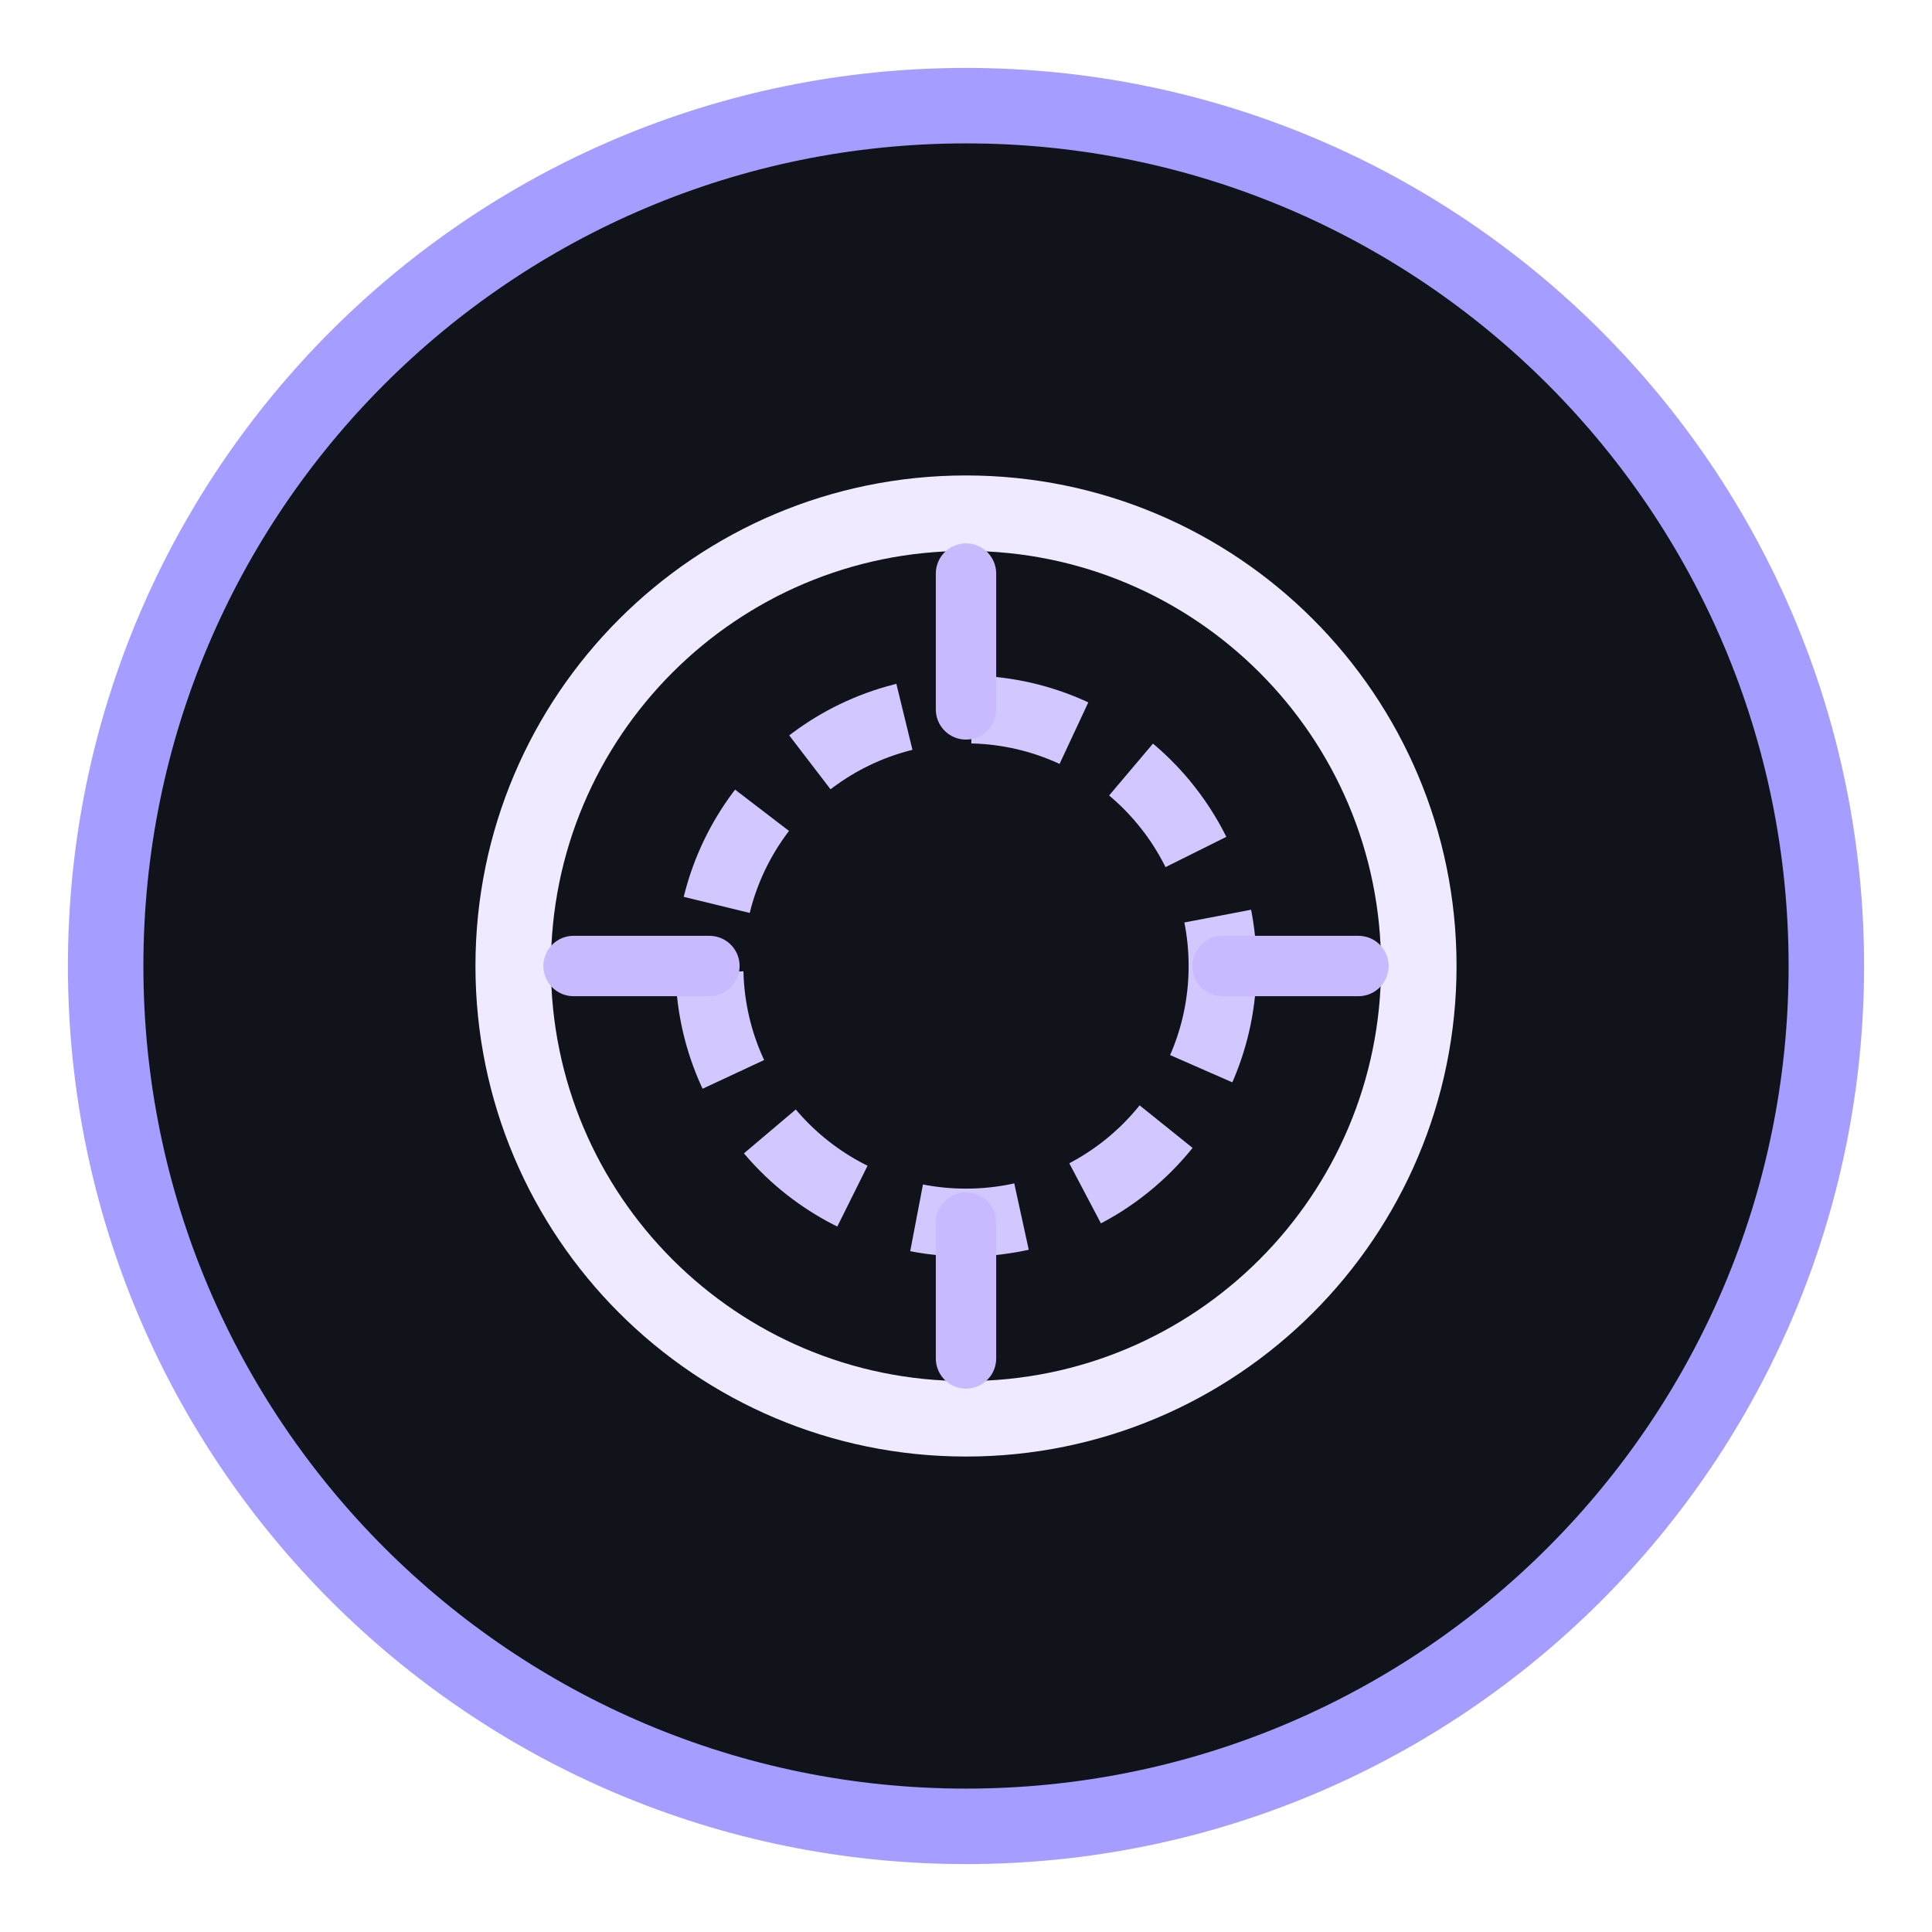
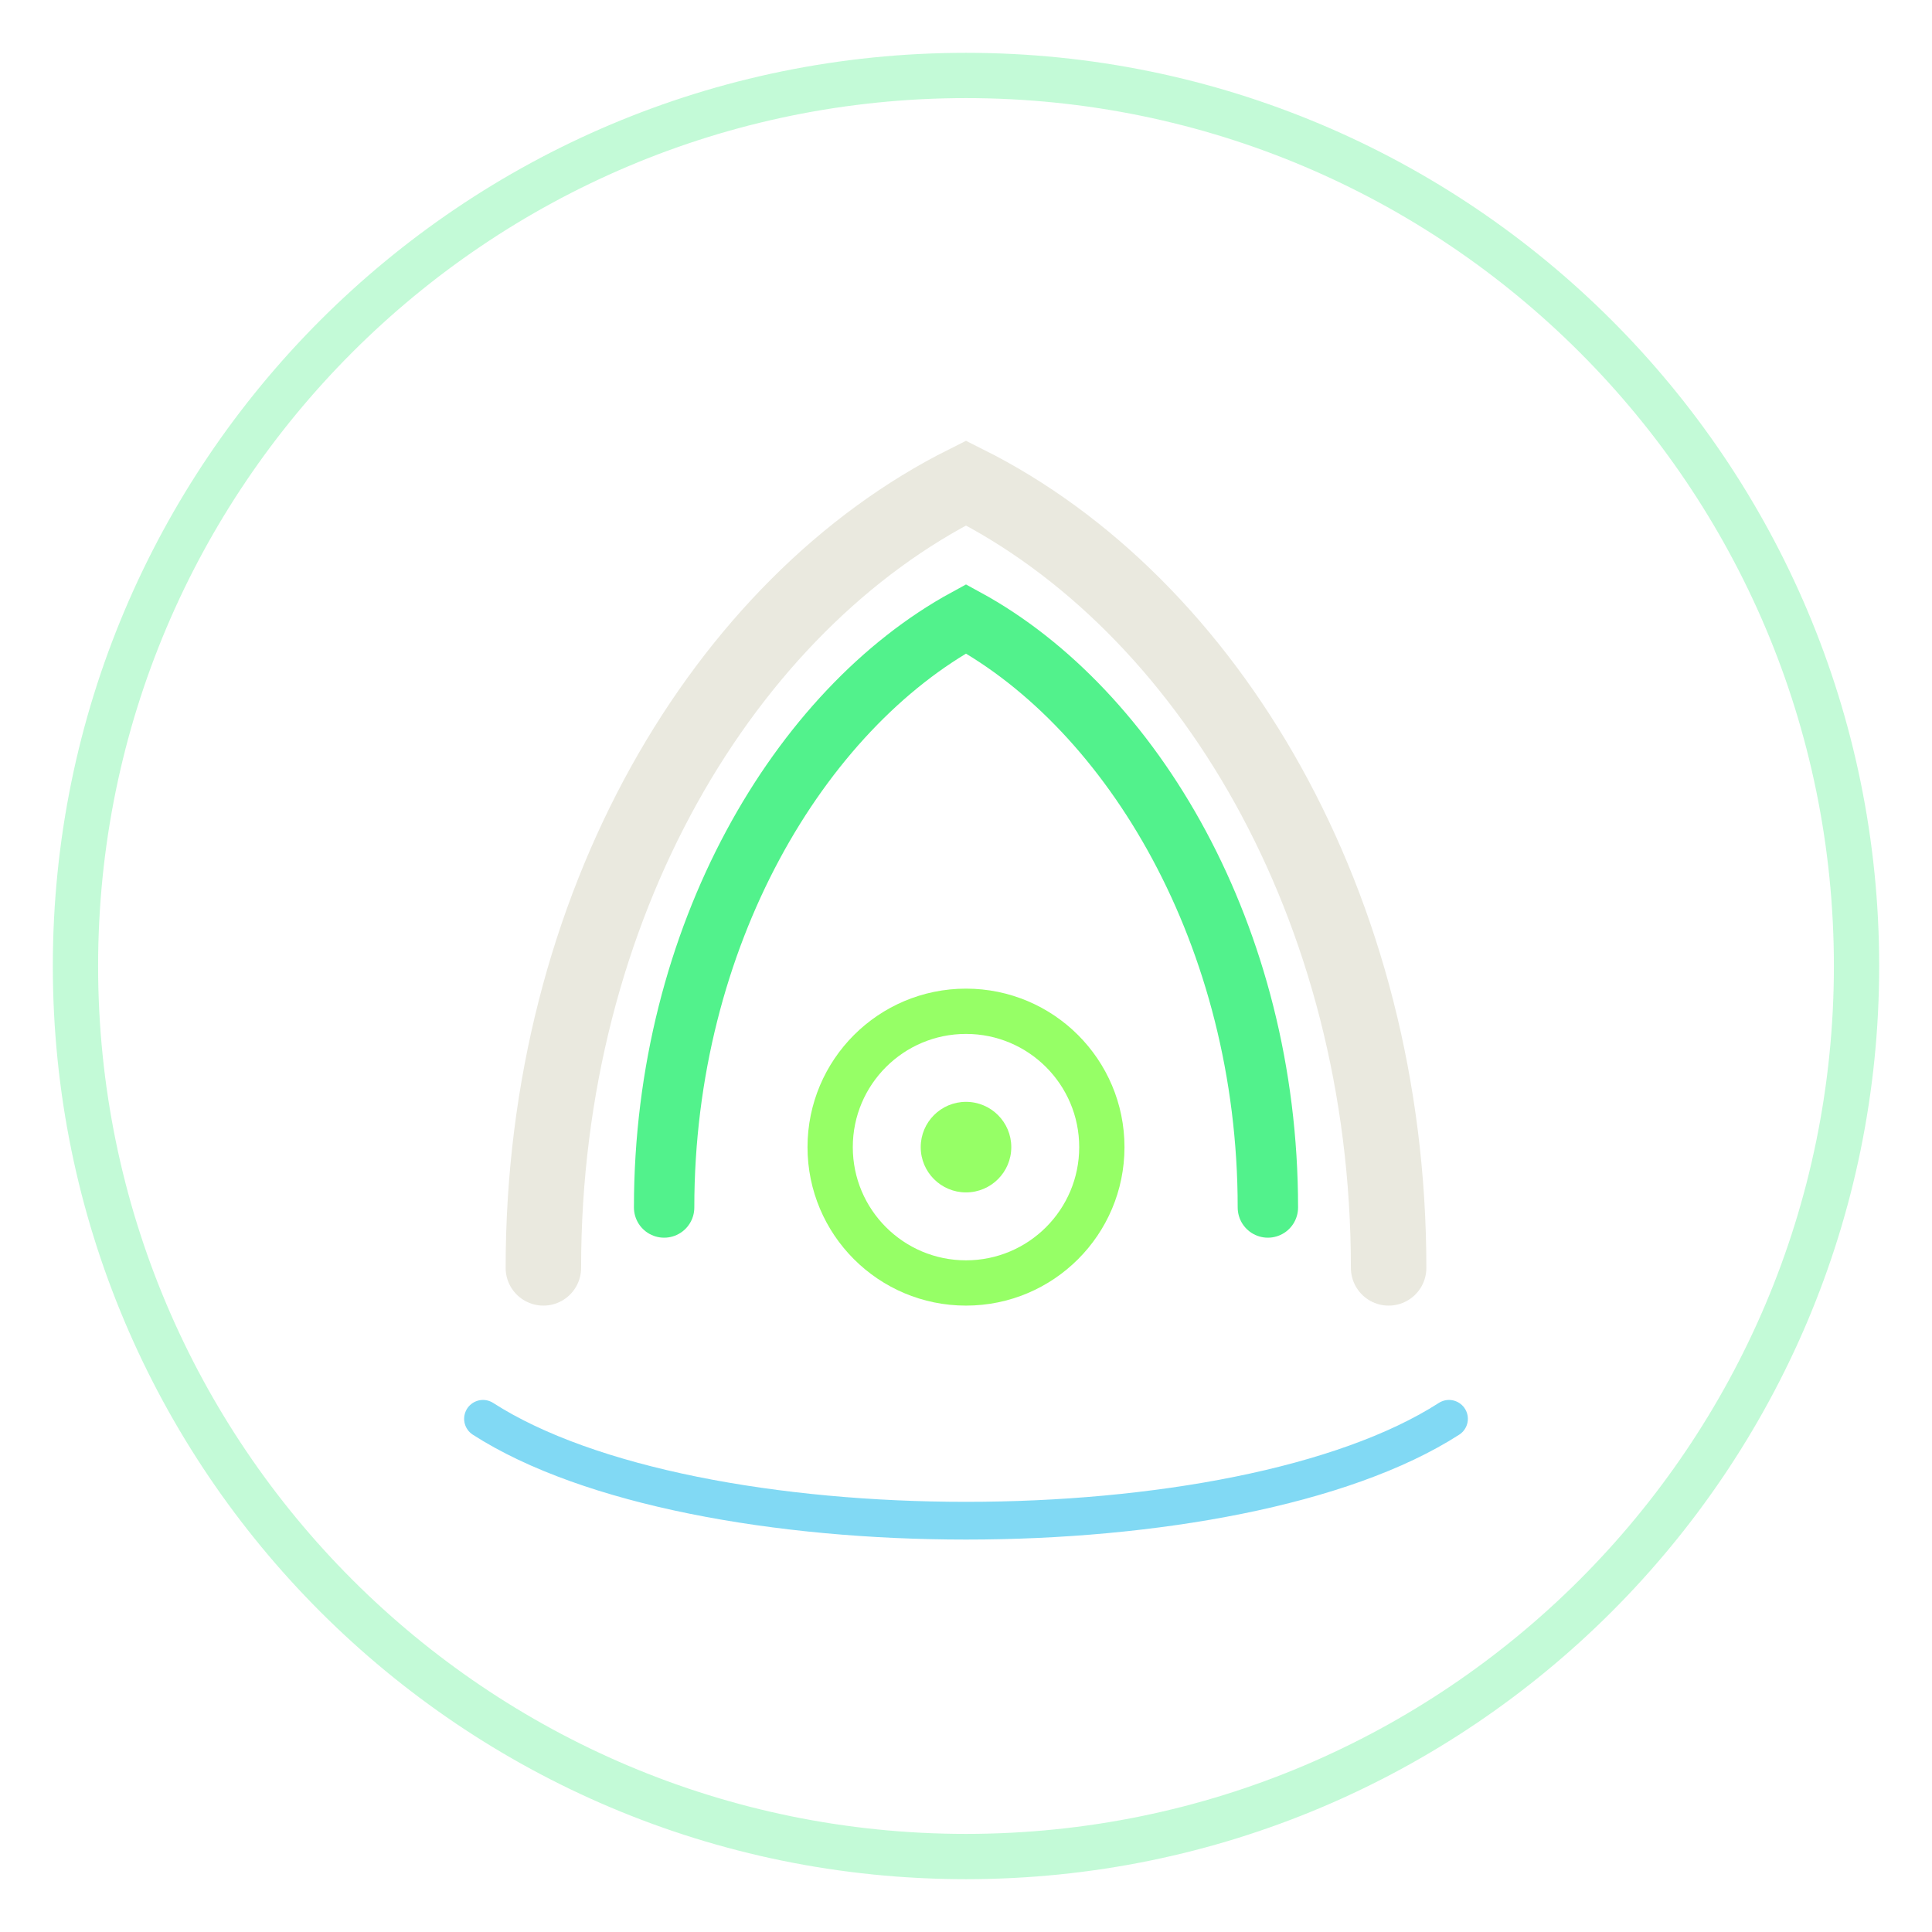
- <svg xmlns="http://www.w3.org/2000/svg" viewBox="0 0 256 256">
-   <circle cx="128" cy="128" r="114" fill="#11131a" stroke="#a59dff" stroke-width="10" />
-   <circle cx="128" cy="128" r="60" fill="none" stroke="#efeaff" stroke-width="10" />
-   <circle cx="128" cy="128" r="34" fill="none" stroke="#d2c7ff" stroke-width="9" stroke-dasharray="14 9" />
-   <path d="M128 76v18M128 162v18M76 128h18M162 128h18" fill="none" stroke="#c9b9ff" stroke-width="8" stroke-linecap="round" />
+ <svg xmlns="http://www.w3.org/2000/svg" viewBox="0 0 256 256" fill="none">
+   <circle cx="128" cy="128" r="118" stroke="#52F28C" stroke-width="6" opacity="0.35" />
+   <path d="M72 168c0-48 24-88 56-104 32 16 56 56 56 104" stroke="#EAE9DF" stroke-width="10" stroke-linecap="round" />
+   <path d="M88 160c0-36 18-66 40-78 22 12 40 42 40 78" stroke="#52F28C" stroke-width="8" stroke-linecap="round" />
+   <circle cx="128" cy="152" r="18" stroke="#96FF66" stroke-width="6" />
+   <circle cx="128" cy="152" r="6" fill="#96FF66" />
+   <path d="M64 188c28 18 100 18 128 0" stroke="#4CC9F0" stroke-width="5" opacity="0.7" stroke-linecap="round" />
</svg>
